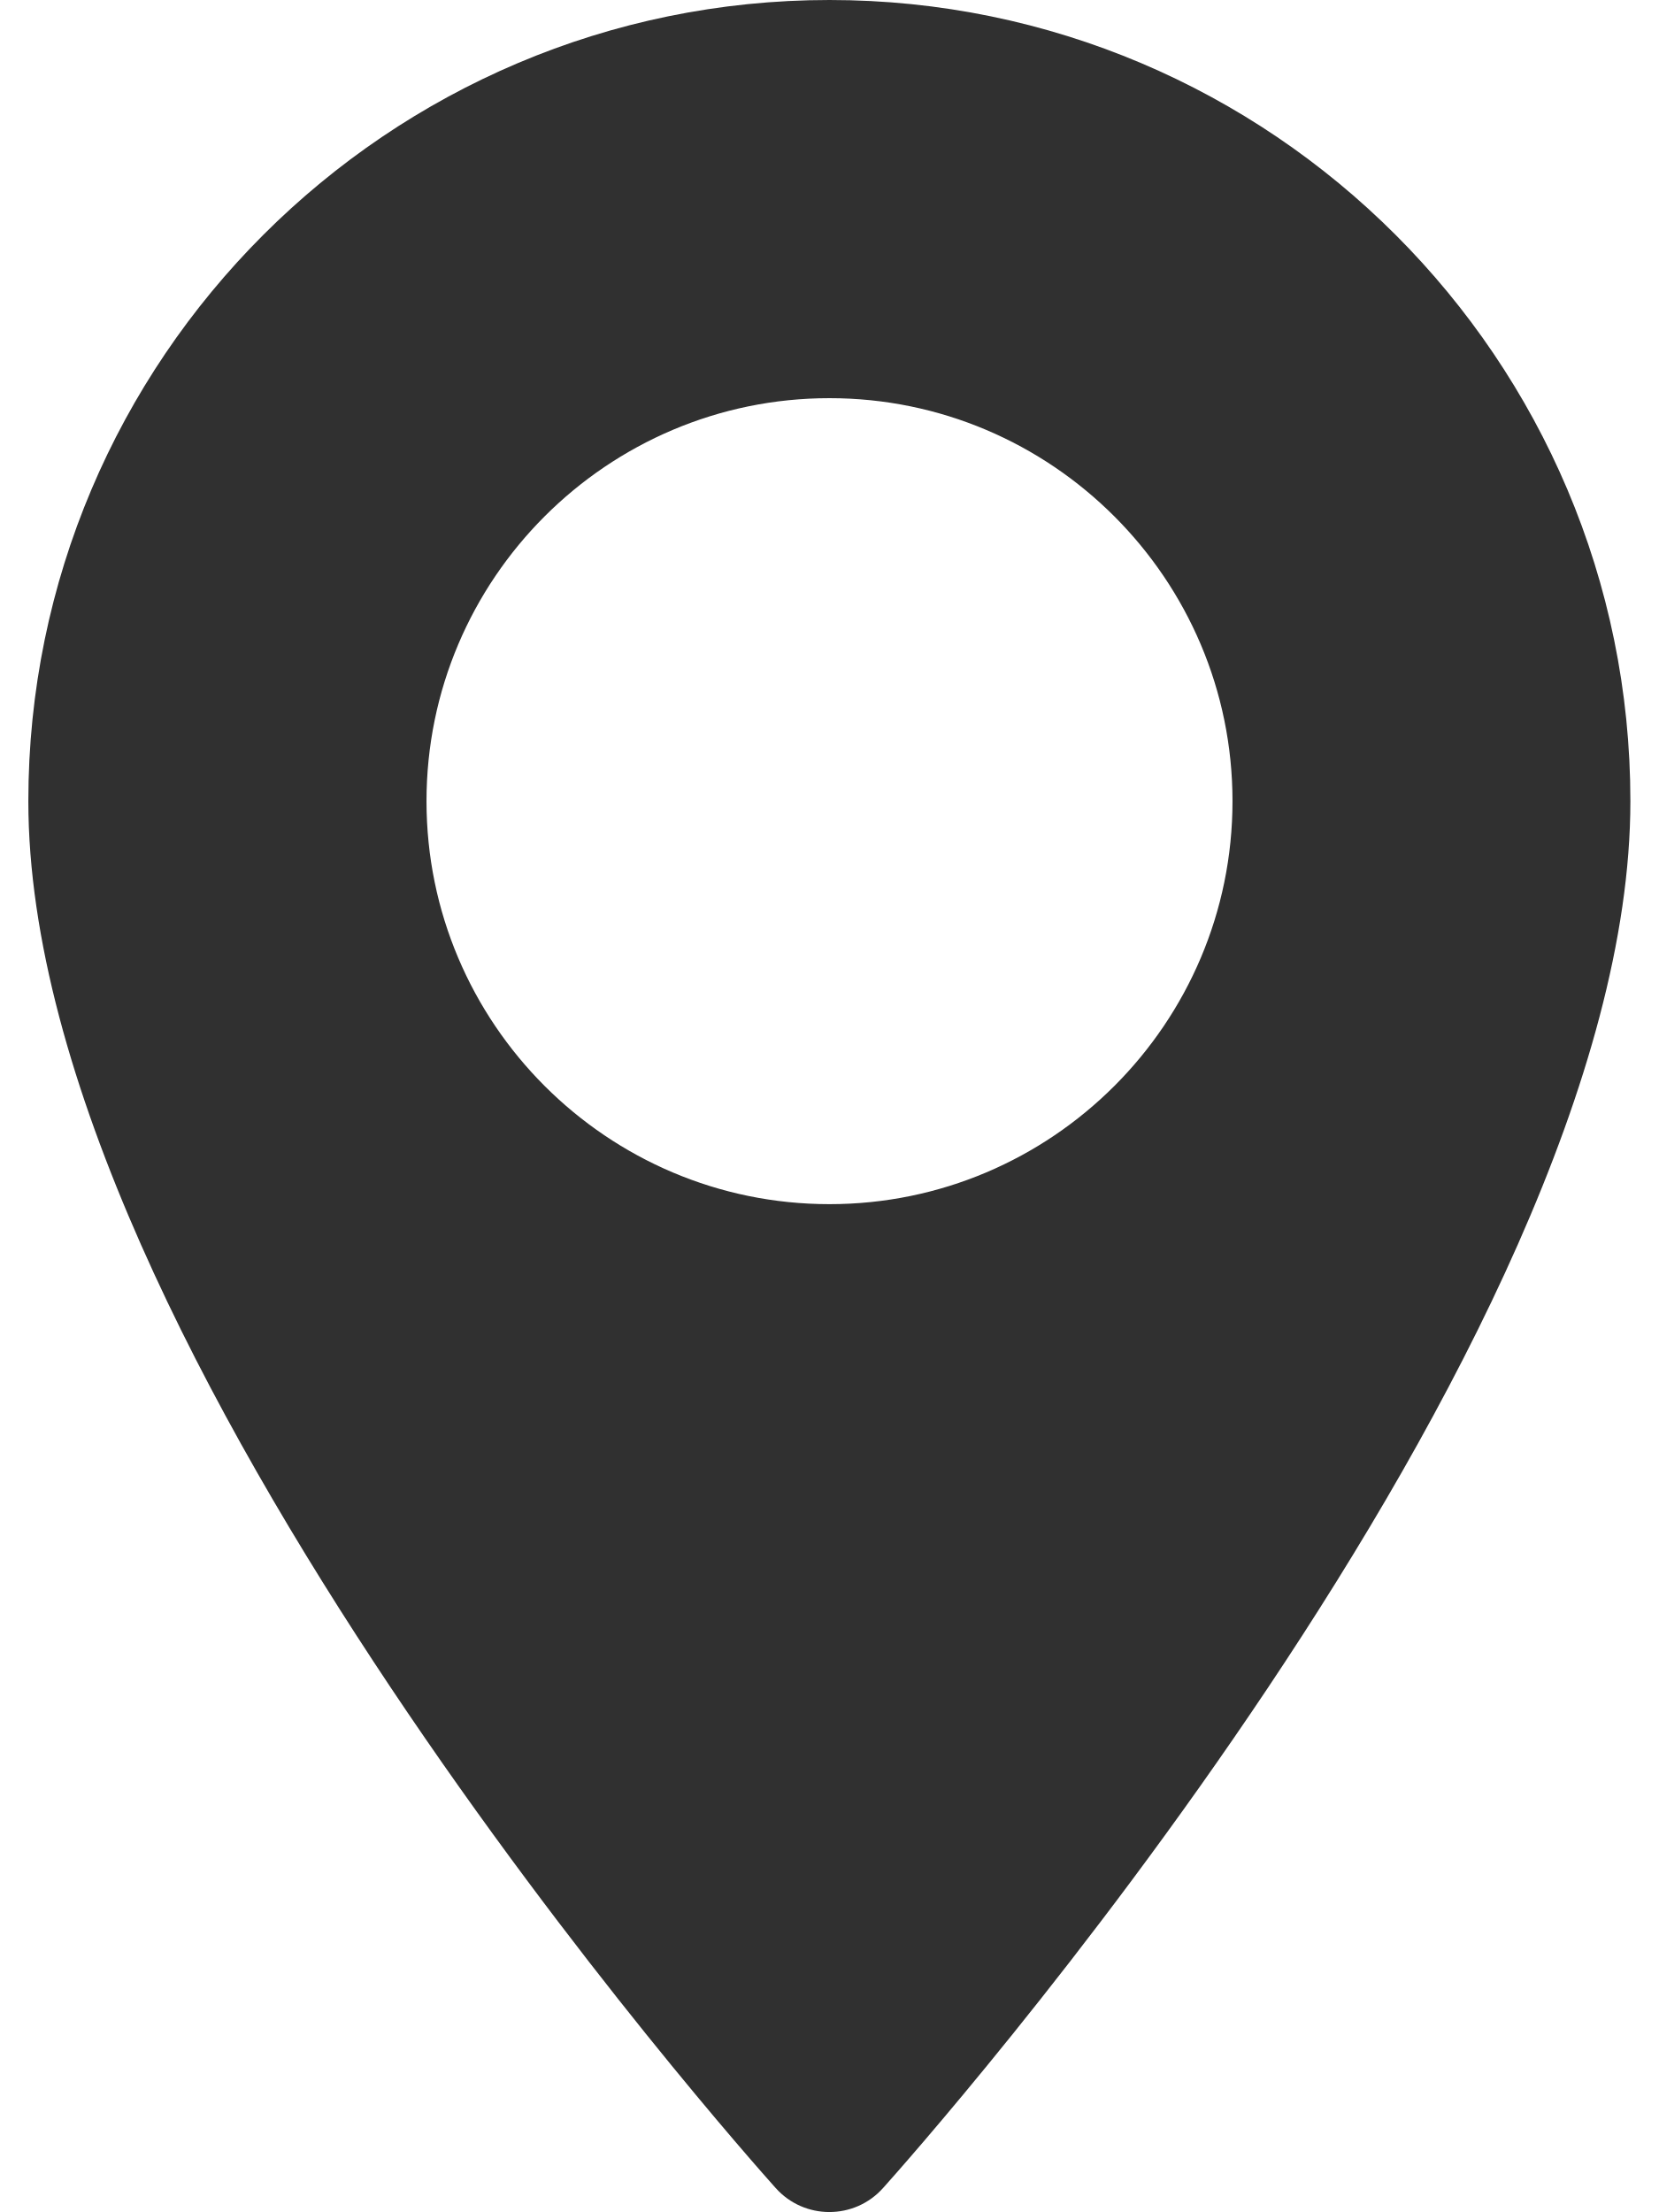
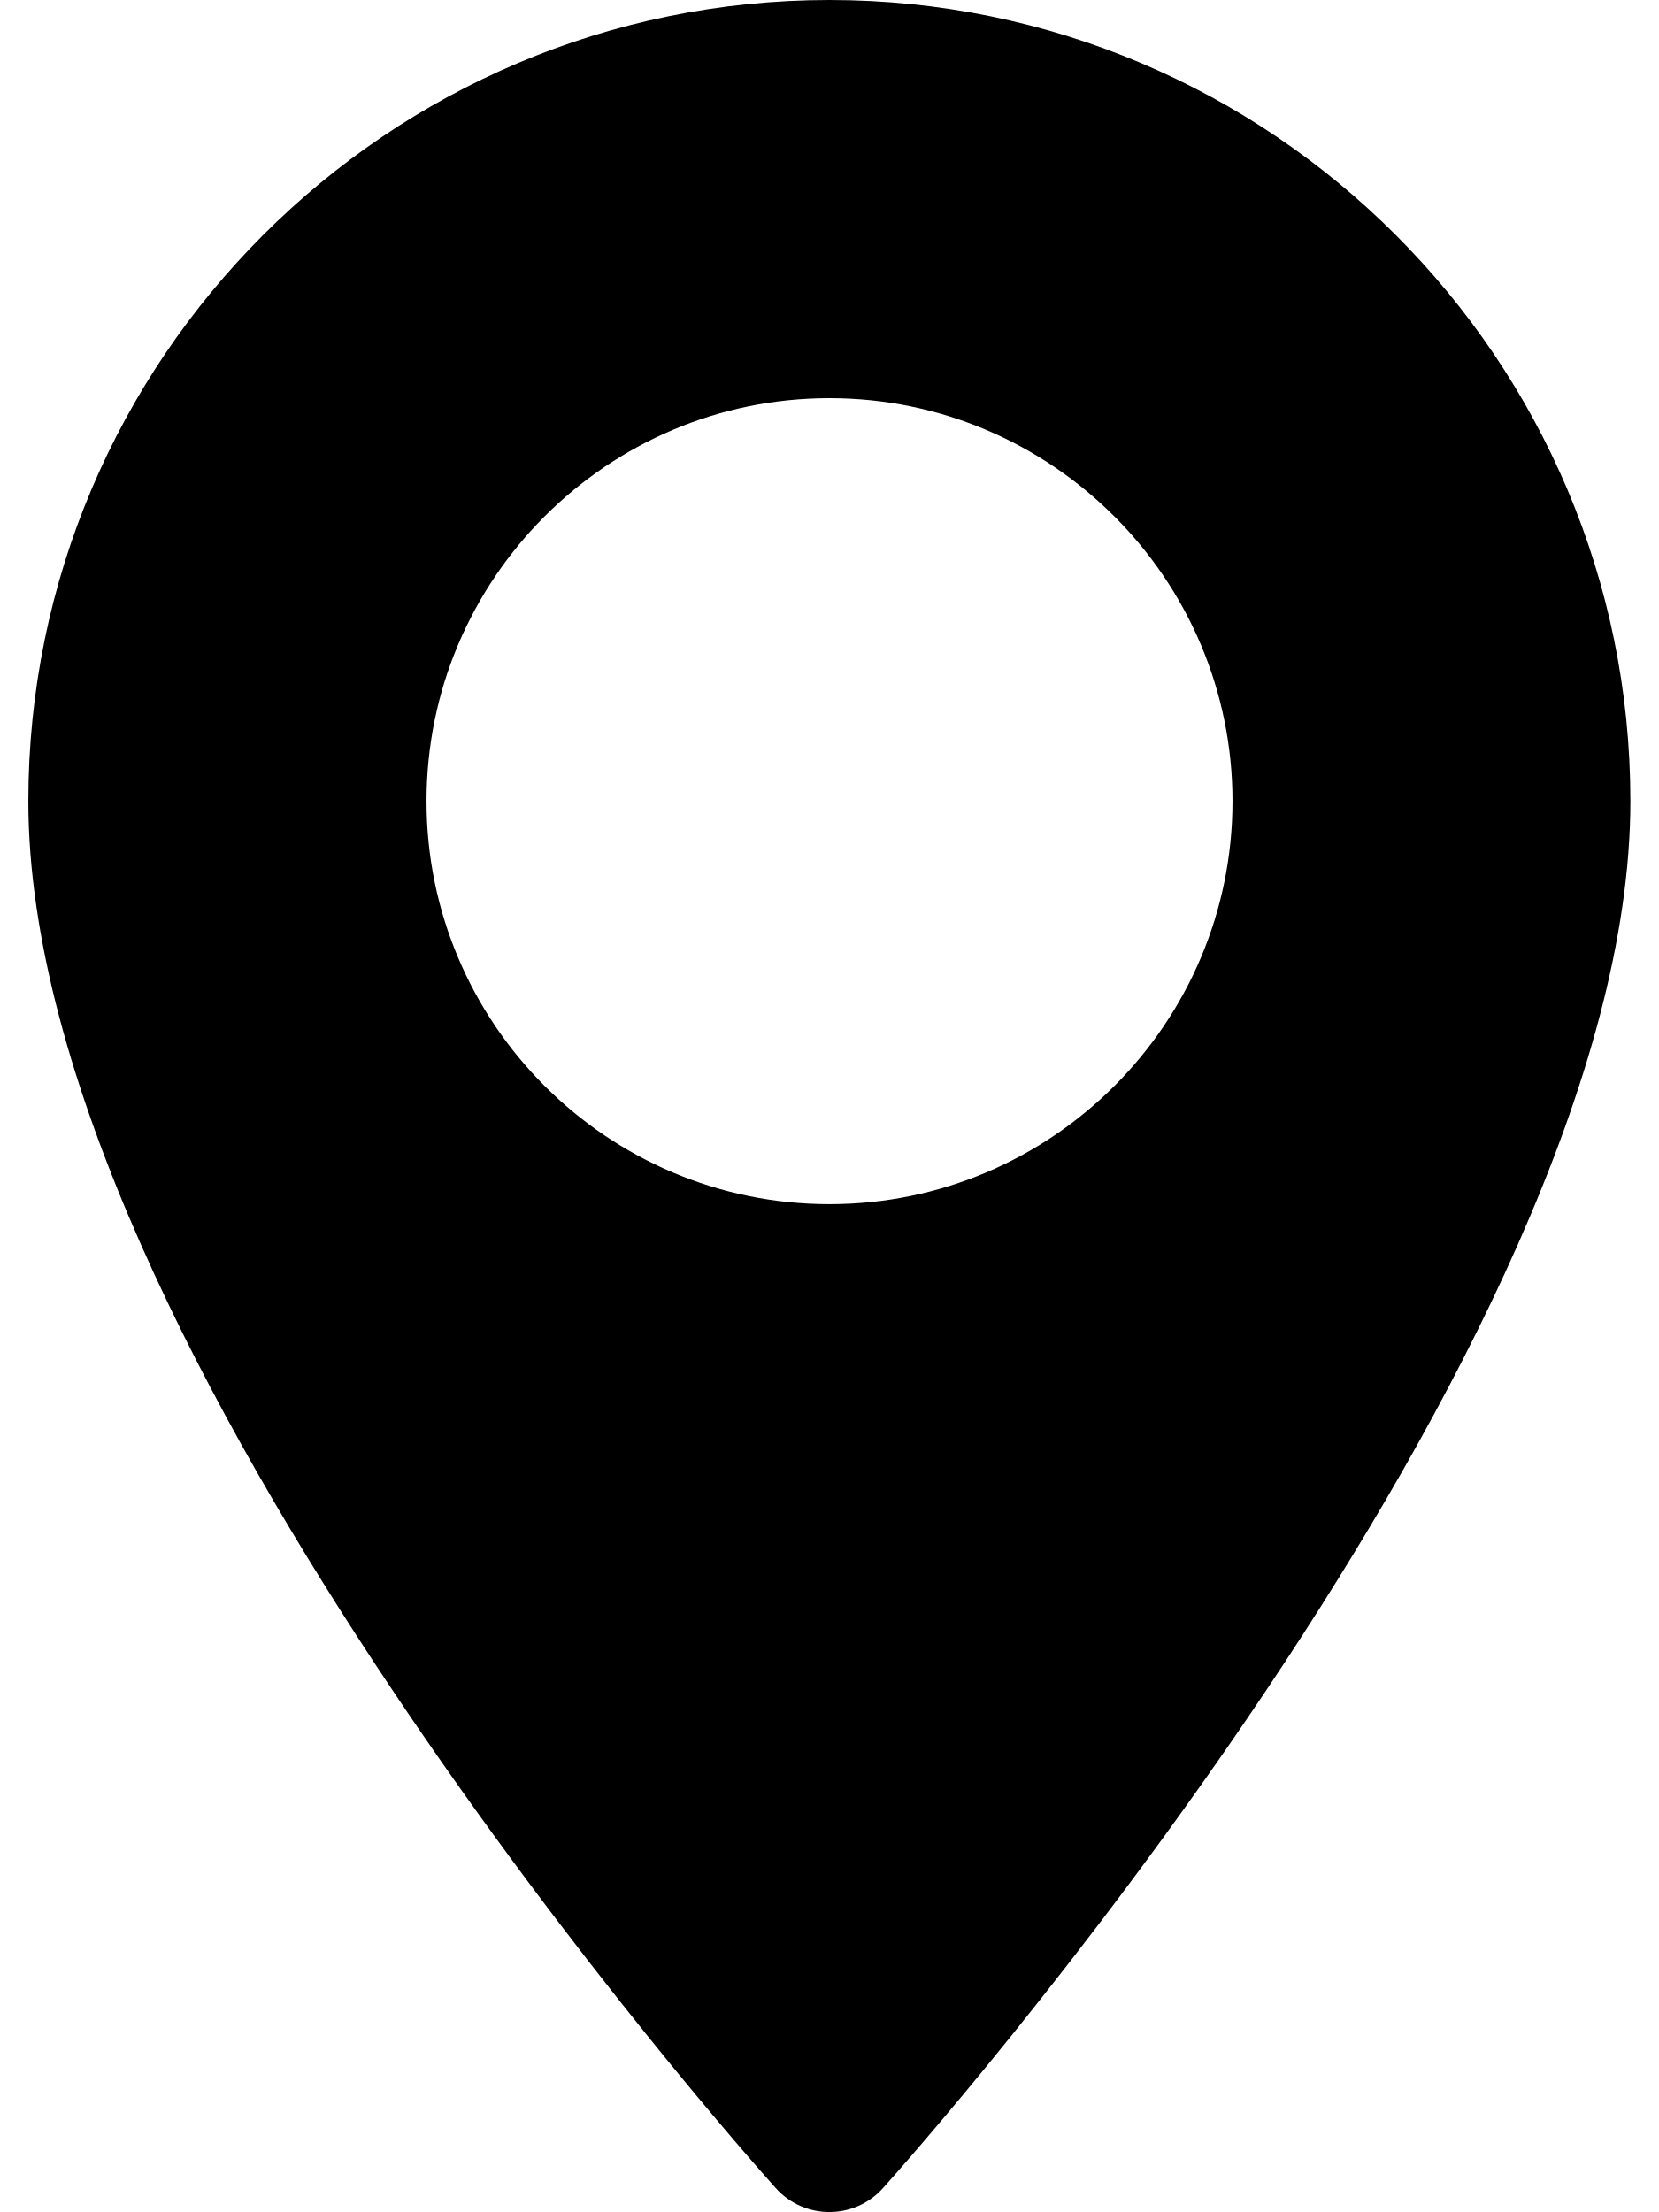
- <svg xmlns="http://www.w3.org/2000/svg" width="12" height="16" viewBox="0 0 12 16" fill="none">
-   <path d="M6 0C2.805 0 .205 2.599.205 5.795c0 3.965 5.186 9.786 5.406 10.032.207.231.569.231.776 0 .221-.246 5.406-6.067 5.406-10.032C11.794 2.599 9.195 0 6 0Zm0 8.71c-1.608 0-2.915-1.308-2.915-2.915 0-1.608 1.308-2.915 2.915-2.915s2.915 1.308 2.915 2.915c0 1.608-1.308 2.915-2.915 2.915Z" fill="#303030" />
+ <svg xmlns="http://www.w3.org/2000/svg" width="12" height="16" viewBox="0 0 12 16">
+   <path d="M6 0C2.805 0 .205 2.599.205 5.795c0 3.965 5.186 9.786 5.406 10.032.207.231.569.231.776 0 .221-.246 5.406-6.067 5.406-10.032C11.794 2.599 9.195 0 6 0Zm0 8.71c-1.608 0-2.915-1.308-2.915-2.915 0-1.608 1.308-2.915 2.915-2.915s2.915 1.308 2.915 2.915c0 1.608-1.308 2.915-2.915 2.915Z" />
</svg>
